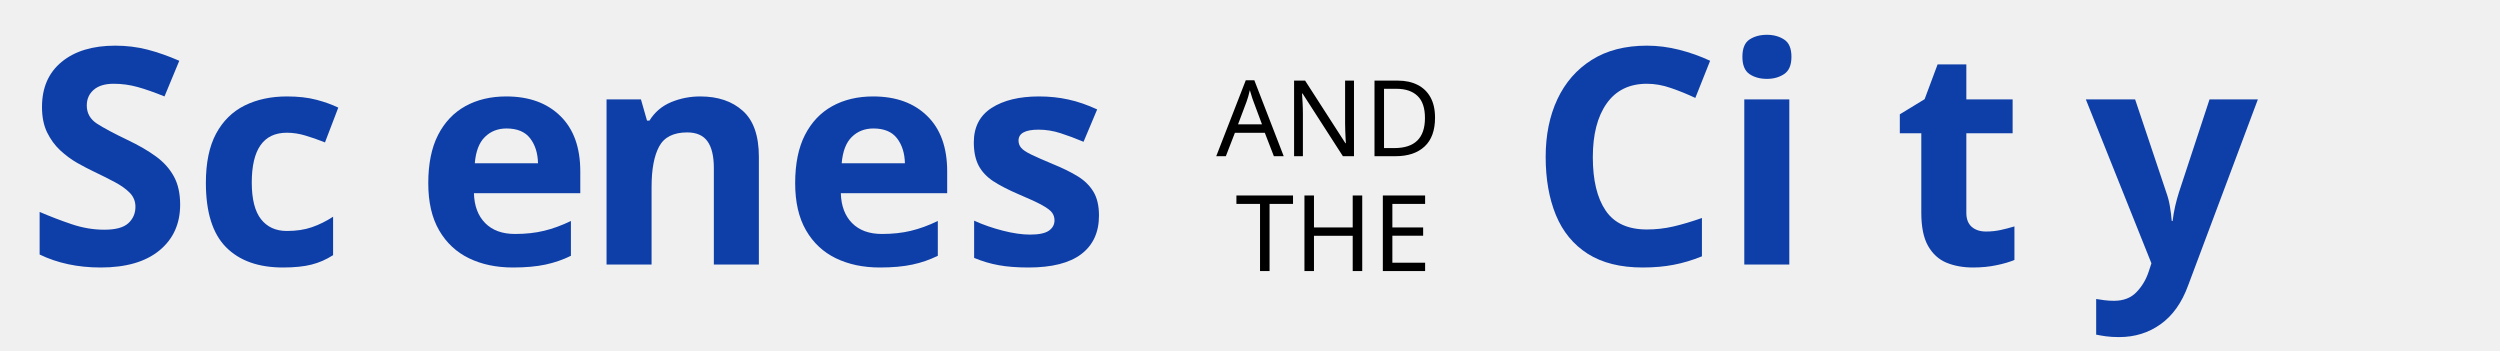
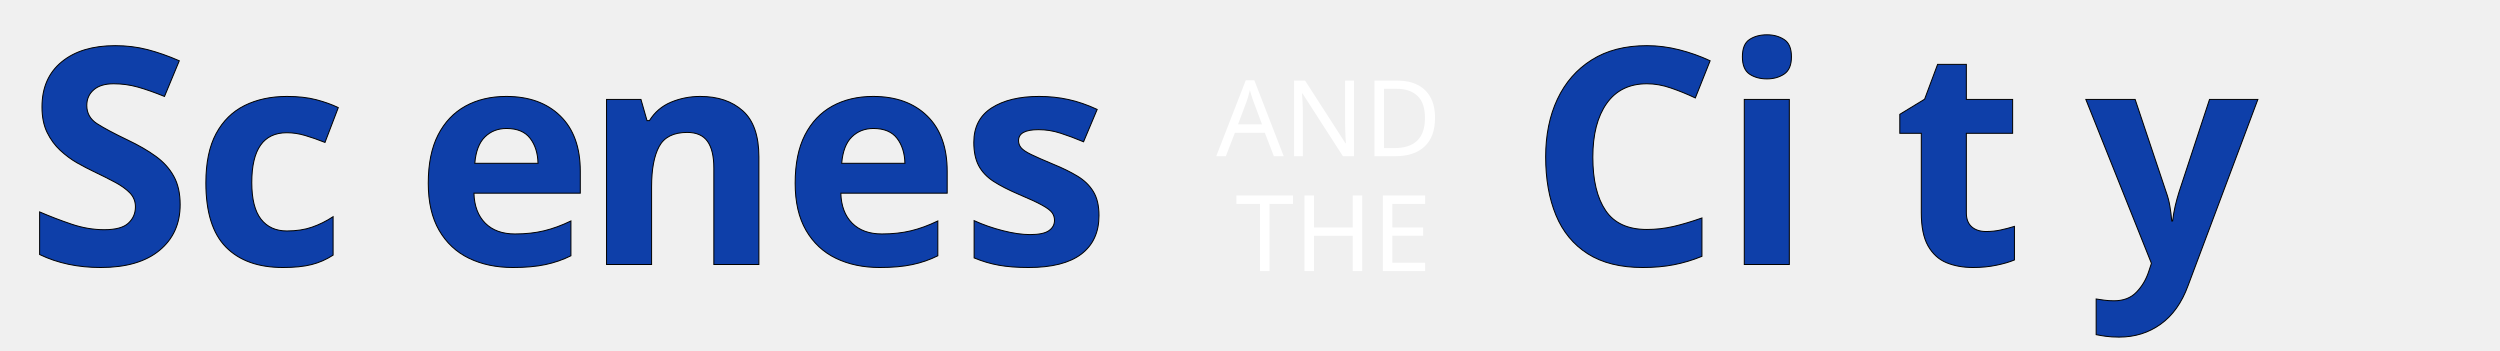
<svg xmlns="http://www.w3.org/2000/svg" id="Logo" version="1.1" viewBox="0 0 496.2 69.5">
  <defs>
    <style>
      .cls-1 {
-         fill: #000;
+         fill: #fff;
        font-family: TrajanPro-Regular, 'Trajan Pro';
        font-size: 21px;
      }

      .cls-1, .cls-2, .cls-3 {
        isolation: isolate;
      }

-       .cls-2 {
+       .cls-3 {
        fill: #0e3fa9;
        font-family: TrajanPro-Bold, 'Trajan Pro';
        font-size: 60px;
        font-weight: 700;
+         stroke: #000;
+         stroke-miterlimit: 10;
+         stroke-width: .2px;
      }
    </style>
  </defs>
-   <g class="cls-3">
-     <g class="cls-3">
-       <text class="cls-2" transform="translate(5.1 52.5)">
-         <tspan x="0" y="0">Sc</tspan>
-       </text>
+   <g class="cls-2">
+     <g class="cls-2">
+       <g class="cls-2">
+         <g class="cls-2">
+           <text class="cls-3" transform="translate(5.1 52.5)">
+             <tspan x="0" y="0">Sc</tspan>
+           </text>
+         </g>
+       </g>
    </g>
-     <g class="cls-3">
-       <text class="cls-2" transform="translate(82.3 52.5)">
-         <tspan x="0" y="0">e</tspan>
-       </text>
+     <g class="cls-2">
+       <g class="cls-2">
+         <g class="cls-2">
+           <text class="cls-3" transform="translate(82.3 52.5)">
+             <tspan x="0" y="0">e</tspan>
+           </text>
+         </g>
+       </g>
    </g>
-     <g class="cls-3">
-       <text class="cls-2" transform="translate(115.7 52.5)">
-         <tspan x="0" y="0">nes</tspan>
-       </text>
+     <g class="cls-2">
+       <g class="cls-2">
+         <g class="cls-2">
+           <text class="cls-3" transform="translate(115.7 52.5)">
+             <tspan x="0" y="0">nes</tspan>
+           </text>
+         </g>
+       </g>
    </g>
  </g>
-   <g class="cls-3">
-     <g class="cls-3">
-       <text class="cls-1" transform="translate(241.4 31)">
-         <tspan x="0" y="0">AND</tspan>
-       </text>
+   <g class="cls-2">
+     <g class="cls-2">
+       <g class="cls-2">
+         <g class="cls-2">
+           <text class="cls-1" transform="translate(241.4 31)">
+             <tspan x="0" y="0">AND</tspan>
+           </text>
+         </g>
+       </g>
    </g>
  </g>
-   <g class="cls-3">
-     <g class="cls-3">
-       <text class="cls-1" transform="translate(245.2 53.8)">
-         <tspan x="0" y="0">THE</tspan>
-       </text>
+   <g class="cls-2">
+     <g class="cls-2">
+       <g class="cls-2">
+         <g class="cls-2">
+           <text class="cls-1" transform="translate(245.2 53.8)">
+             <tspan x="0" y="0">THE</tspan>
+           </text>
+         </g>
+       </g>
    </g>
  </g>
-   <g class="cls-3">
-     <g class="cls-3">
-       <text class="cls-2" transform="translate(303.3 52.5)">
-         <tspan x="0" y="0">Ci</tspan>
-       </text>
+   <g class="cls-2">
+     <g class="cls-2">
+       <g class="cls-2">
+         <g class="cls-2">
+           <text class="cls-3" transform="translate(303.3 52.5)">
+             <tspan x="0" y="0">Ci</tspan>
+           </text>
+         </g>
+       </g>
    </g>
-     <g class="cls-3">
-       <text class="cls-2" transform="translate(375.7 52.5)">
-         <tspan x="0" y="0">t</tspan>
-       </text>
+     <g class="cls-2">
+       <g class="cls-2">
+         <g class="cls-2">
+           <text class="cls-3" transform="translate(375.7 52.5)">
+             <tspan x="0" y="0">t</tspan>
+           </text>
+         </g>
+       </g>
    </g>
-     <g class="cls-3">
-       <text class="cls-2" transform="translate(414 52.5)">
-         <tspan x="0" y="0">y</tspan>
-       </text>
+     <g class="cls-2">
+       <g class="cls-2">
+         <g class="cls-2">
+           <text class="cls-3" transform="translate(414 52.5)">
+             <tspan x="0" y="0">y</tspan>
+           </text>
+         </g>
+       </g>
    </g>
  </g>
</svg>
